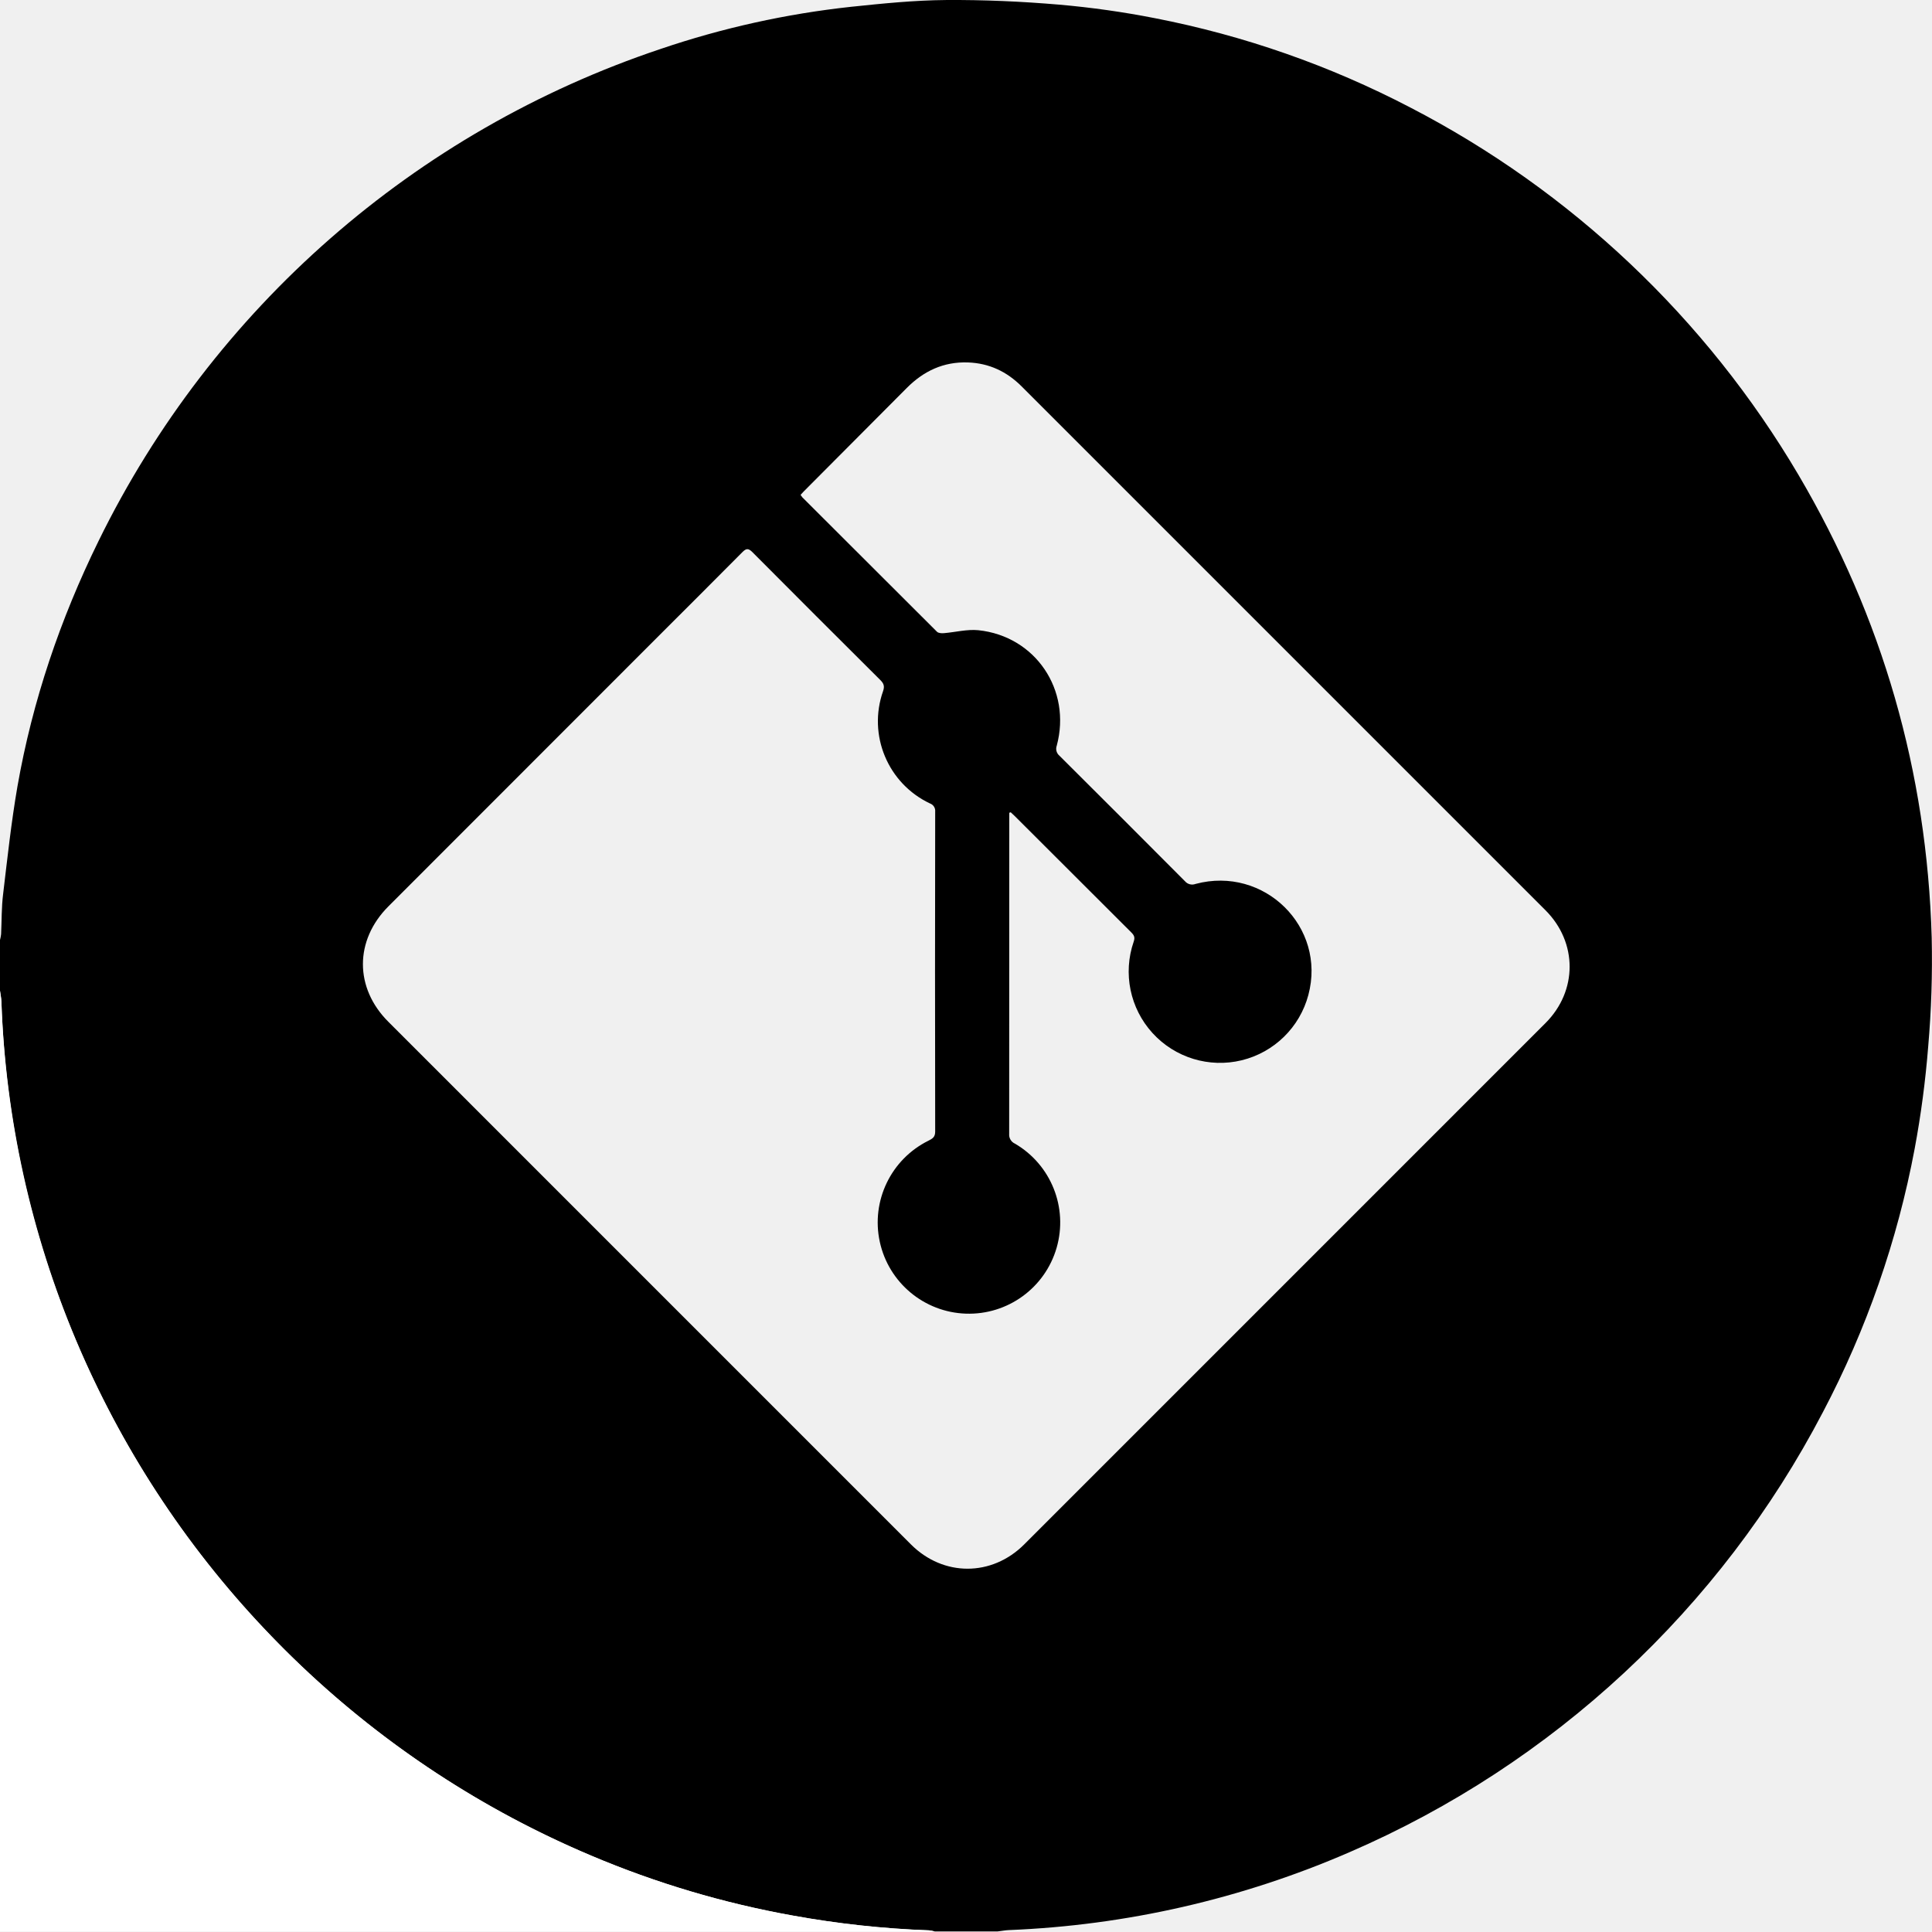
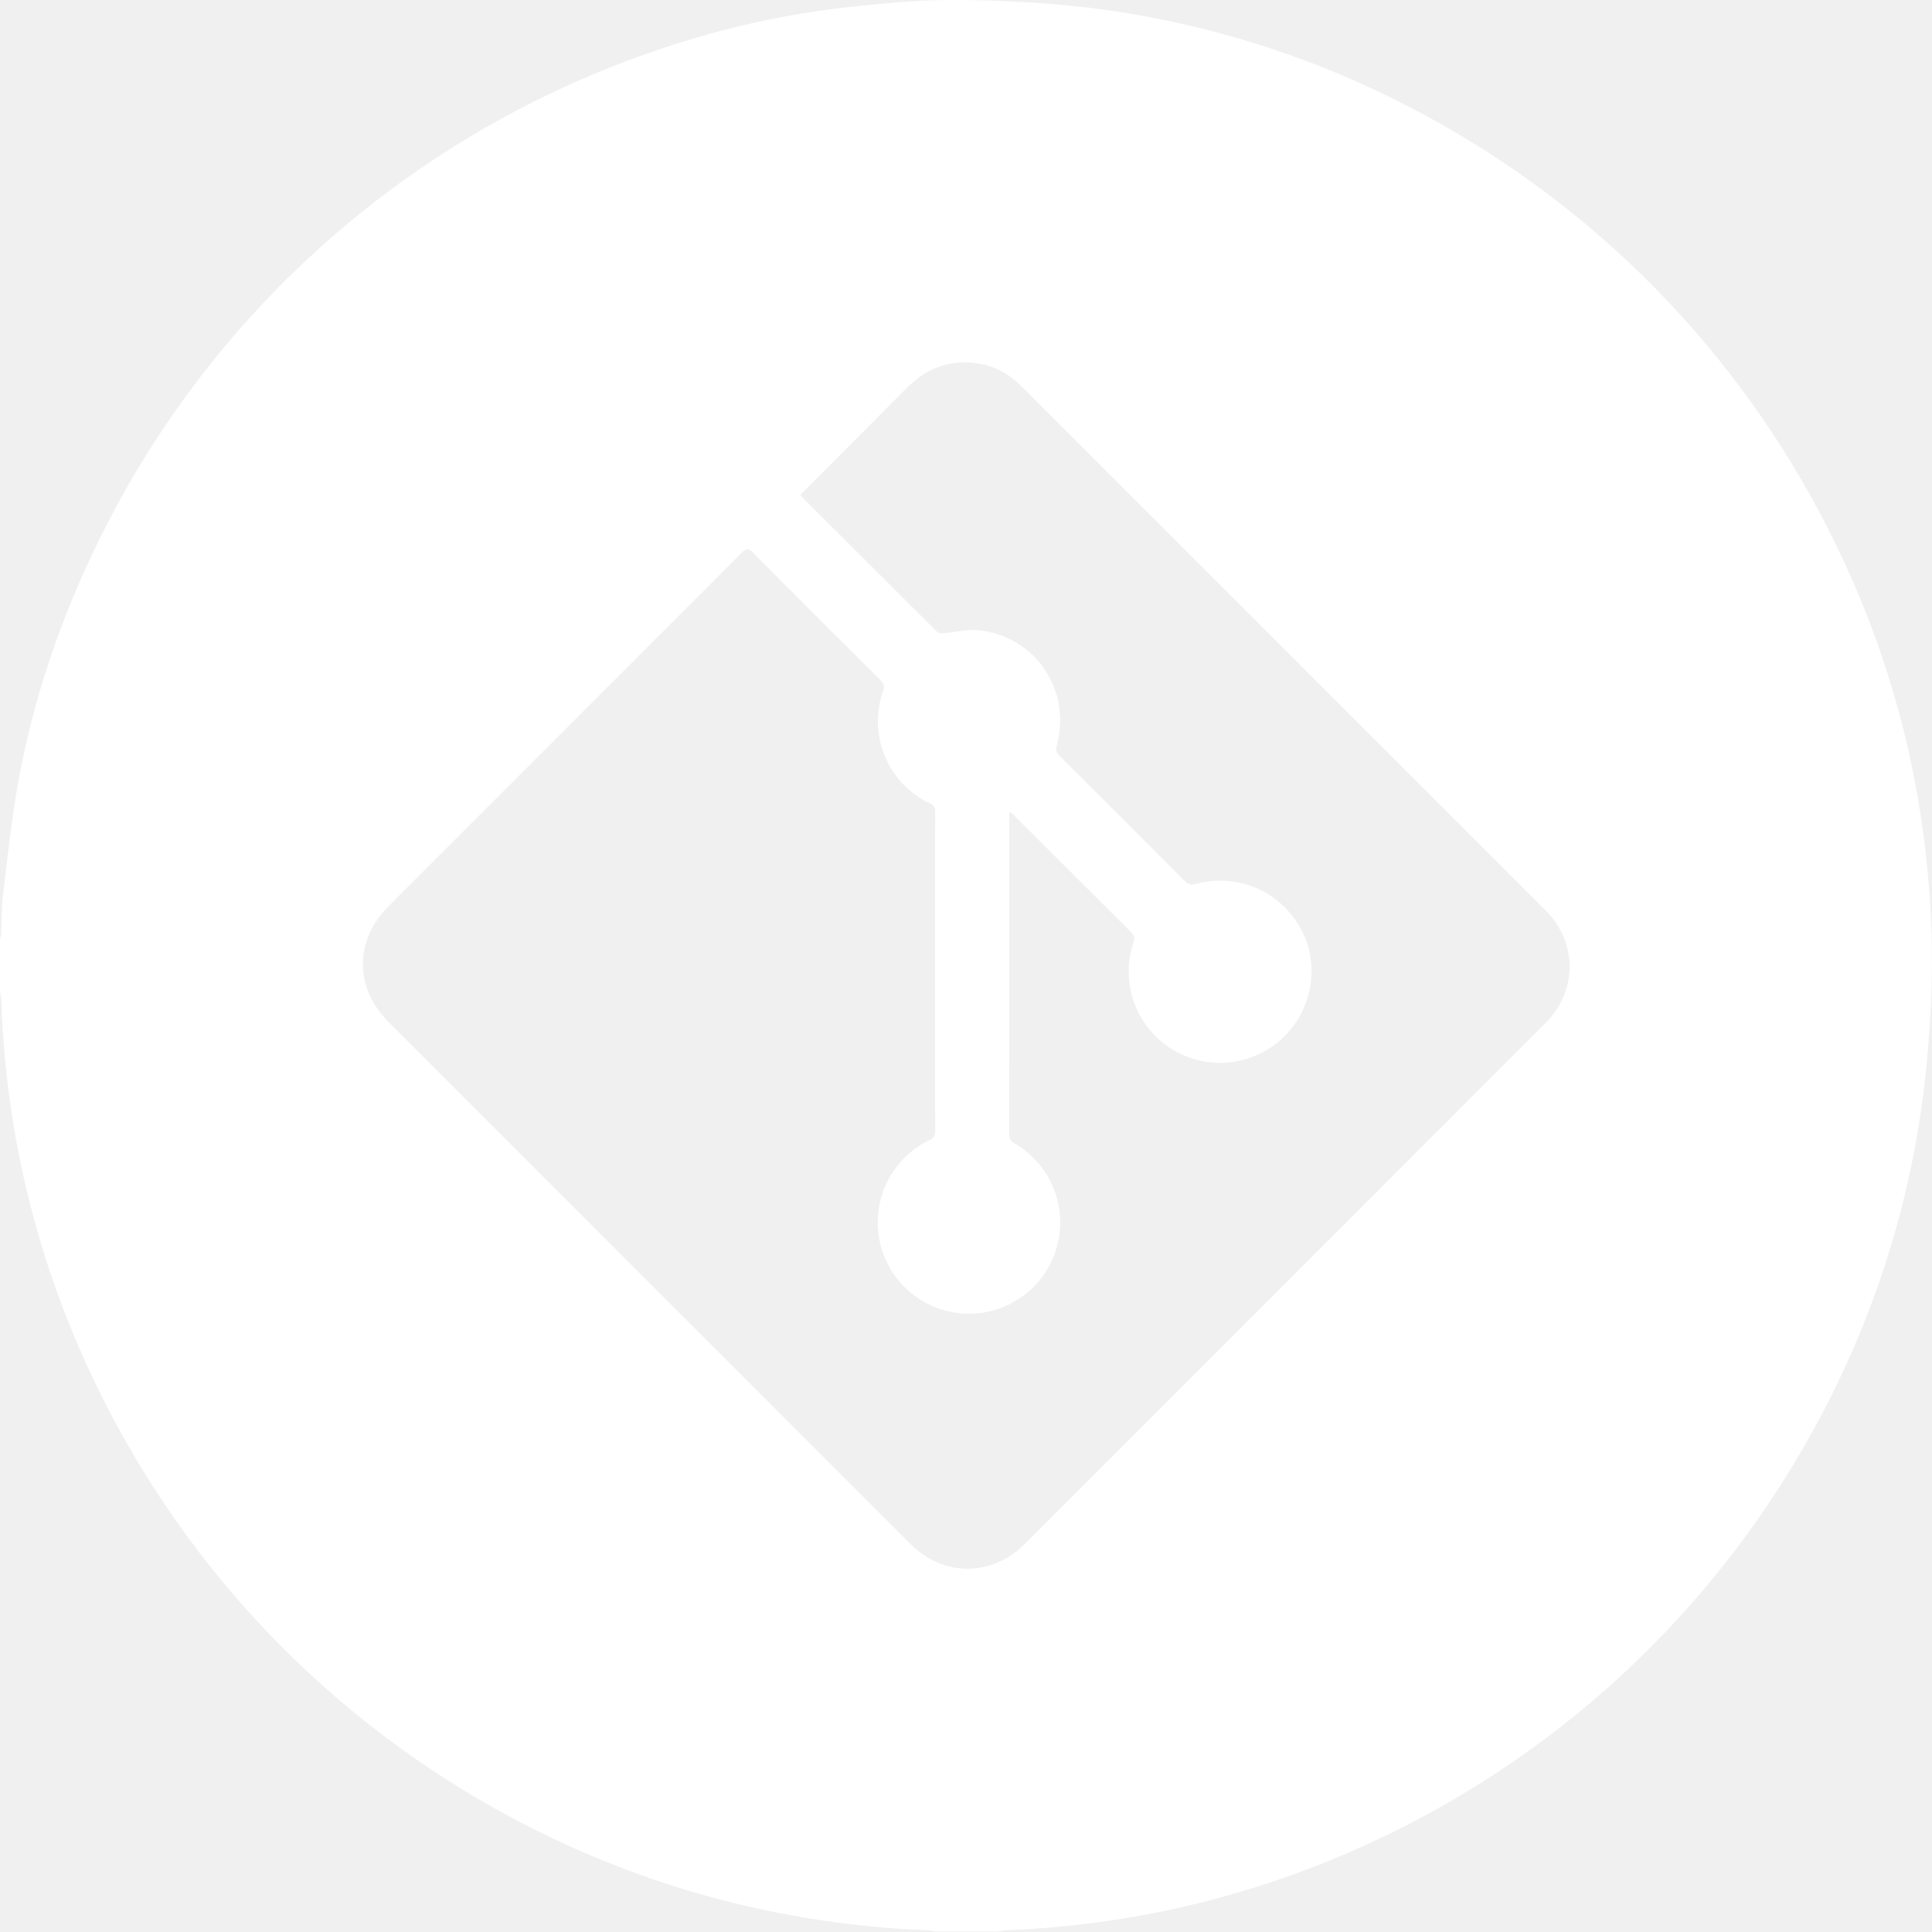
- <svg xmlns="http://www.w3.org/2000/svg" id="Layer_1" data-name="Layer 1" viewBox="0 0 947.28 947.03">
-   <path d="M489.14,947h-30.8a17.54,17.54,0,0,0-2.84-.54,467.53,467.53,0,0,1-66.85-7.26,462.58,462.58,0,0,1-98.81-29.39,474.59,474.59,0,0,1-242.32-230A465.06,465.06,0,0,1,.69,491.24c-.06-1.84-.45-3.66-.69-5.49V460.88a19.87,19.87,0,0,0,.54-2.83c.32-6.59.17-13.24,1-19.78,2.09-17.56,4-35.19,7-52.6,7.37-42.05,21-82.14,39.79-120.43A474.65,474.65,0,0,1,323.91,24,436.34,436.34,0,0,1,417.32,3.33c15.46-1.61,31-3.2,46.52-3.32,18.5-.13,37.06.7,55.5,2.27a443.07,443.07,0,0,1,47,6.65,461,461,0,0,1,125,43.7,473.89,473.89,0,0,1,190.5,180.26q61.8,105,65.29,226.83a491.76,491.76,0,0,1-1.72,53.45,479.44,479.44,0,0,1-6.62,50,458.83,458.83,0,0,1-45,129.22A474.08,474.08,0,0,1,661.72,908.13a466.19,466.19,0,0,1-167.08,38.21C492.8,946.41,491,946.79,489.14,947Zm6.46-548.74-.74.25v2.87q0,77.26-.05,154.54a4.81,4.81,0,0,0,2.85,4.83,44.74,44.74,0,1,1-42.45-1.45c2-1,3.32-1.77,3.32-4.46q-.15-78.45,0-156.9a3.85,3.85,0,0,0-2.56-4,44.54,44.54,0,0,1-23-55.05c.83-2.37.39-3.73-1.28-5.4q-31.49-31.32-62.81-62.8c-2-2-3.06-1.81-4.92.07-13.4,13.54-26.92,26.95-40.38,40.43Q257,377.78,190.44,444.4c-16.66,16.69-16.66,40,0,56.62L446.65,757.25c15.88,15.87,39.62,15.87,55.52,0Q630,629.43,757.78,501.62c15.78-15.78,15.75-39.54,0-55.3q-20.92-20.94-41.87-41.87l-215-215c-7.26-7.26-15.91-11.37-26.28-11.74-12-.43-21.8,4.22-30.11,12.6q-25.14,25.31-50.34,50.55c-.55.55-1.06,1.14-1.66,1.79a10.44,10.44,0,0,0,.9,1.22q33,33,66,65.89c.68.68,2.22.78,3.33.69,5.66-.46,11.41-2,16.95-1.45,28,2.93,45.77,29.33,38.44,56.59a4.42,4.42,0,0,0,1.31,4.94q30.84,30.69,61.55,61.54a4.61,4.61,0,0,0,5.19,1.33c33.68-9,64.23,21.1,55.31,54.45a44.8,44.8,0,1,1-85.64-26.14c.73-2.11.21-3.15-1.17-4.53q-28.53-28.41-57-56.91C497,399.6,496.3,399,495.6,398.29Z" />
-   <path d="M0,485.75c.24,1.83.63,3.65.69,5.49a471.83,471.83,0,0,0,129.51,308A472,472,0,0,0,289.84,909.84a462.58,462.58,0,0,0,98.81,29.39,467.53,467.53,0,0,0,66.85,7.26,17.54,17.54,0,0,1,2.84.54H0Z" fill="#fff" />
+ <svg xmlns="http://www.w3.org/2000/svg" id="gitlogo" data-name="gitlogo" viewBox="0 0 947.28 947.03" fill="#fff">
+   <path d="M490.14,947h-30.8a17.54,17.54,0,0,0-2.84-.54,467.53,467.53,0,0,1-66.85-7.26,462.58,462.58,0,0,1-98.81-29.39,474.59,474.59,0,0,1-242.32-230A465.06,465.06,0,0,1,1.69,491.24c-.06-1.84-.45-3.66-.69-5.49V460.88a19.87,19.87,0,0,0,.54-2.83c.32-6.59.17-13.24,1-19.78,2.09-17.56,4-35.19,7-52.6,7.37-42.05,21-82.14,39.79-120.43A474.65,474.65,0,0,1,324.91,24,436.34,436.34,0,0,1,418.32,3.33c15.46-1.61,31-3.2,46.52-3.32,18.5-.13,37.06.7,55.5,2.27a443.07,443.07,0,0,1,47,6.65,461,461,0,0,1,125,43.7,473.89,473.89,0,0,1,190.5,180.26q61.8,105,65.29,226.83a491.76,491.76,0,0,1-1.72,53.45,479.44,479.44,0,0,1-6.62,50,458.83,458.83,0,0,1-45,129.22A474.08,474.08,0,0,1,662.72,908.13a466.19,466.19,0,0,1-167.08,38.21C493.8,946.41,492,946.79,490.14,947Zm6.46-548.74-.74.25v2.87q0,77.26-.05,154.54a4.81,4.81,0,0,0,2.85,4.83,44.74,44.74,0,1,1-42.45-1.45c2-1,3.32-1.77,3.32-4.46q-.15-78.45,0-156.9a3.85,3.85,0,0,0-2.56-4,44.54,44.54,0,0,1-23-55.05c.83-2.37.39-3.73-1.28-5.4q-31.49-31.32-62.81-62.8c-2-2-3.06-1.81-4.92.07-13.4,13.54-26.92,26.95-40.38,40.43Q258,377.78,191.44,444.4c-16.66,16.69-16.66,40,0,56.62L447.65,757.25c15.88,15.87,39.62,15.87,55.52,0Q631,629.43,758.78,501.62c15.78-15.78,15.75-39.54,0-55.3q-20.92-20.94-41.87-41.87l-215-215c-7.26-7.26-15.91-11.37-26.28-11.74-12-.43-21.8,4.22-30.11,12.6q-25.14,25.31-50.34,50.55c-.55.55-1.06,1.14-1.66,1.79a10.44,10.44,0,0,0,.9,1.22q33,33,66,65.89c.68.68,2.22.78,3.33.69,5.66-.46,11.41-2,16.95-1.45,28,2.93,45.77,29.33,38.44,56.59a4.42,4.42,0,0,0,1.31,4.94q30.84,30.69,61.55,61.54a4.61,4.61,0,0,0,5.19,1.33c33.68-9,64.23,21.1,55.31,54.45a44.8,44.8,0,1,1-85.64-26.14c.73-2.11.21-3.15-1.17-4.53q-28.53-28.41-57-56.91C498,399.6,497.3,399,496.6,398.29Z" transform="translate(-1)" />
</svg>
